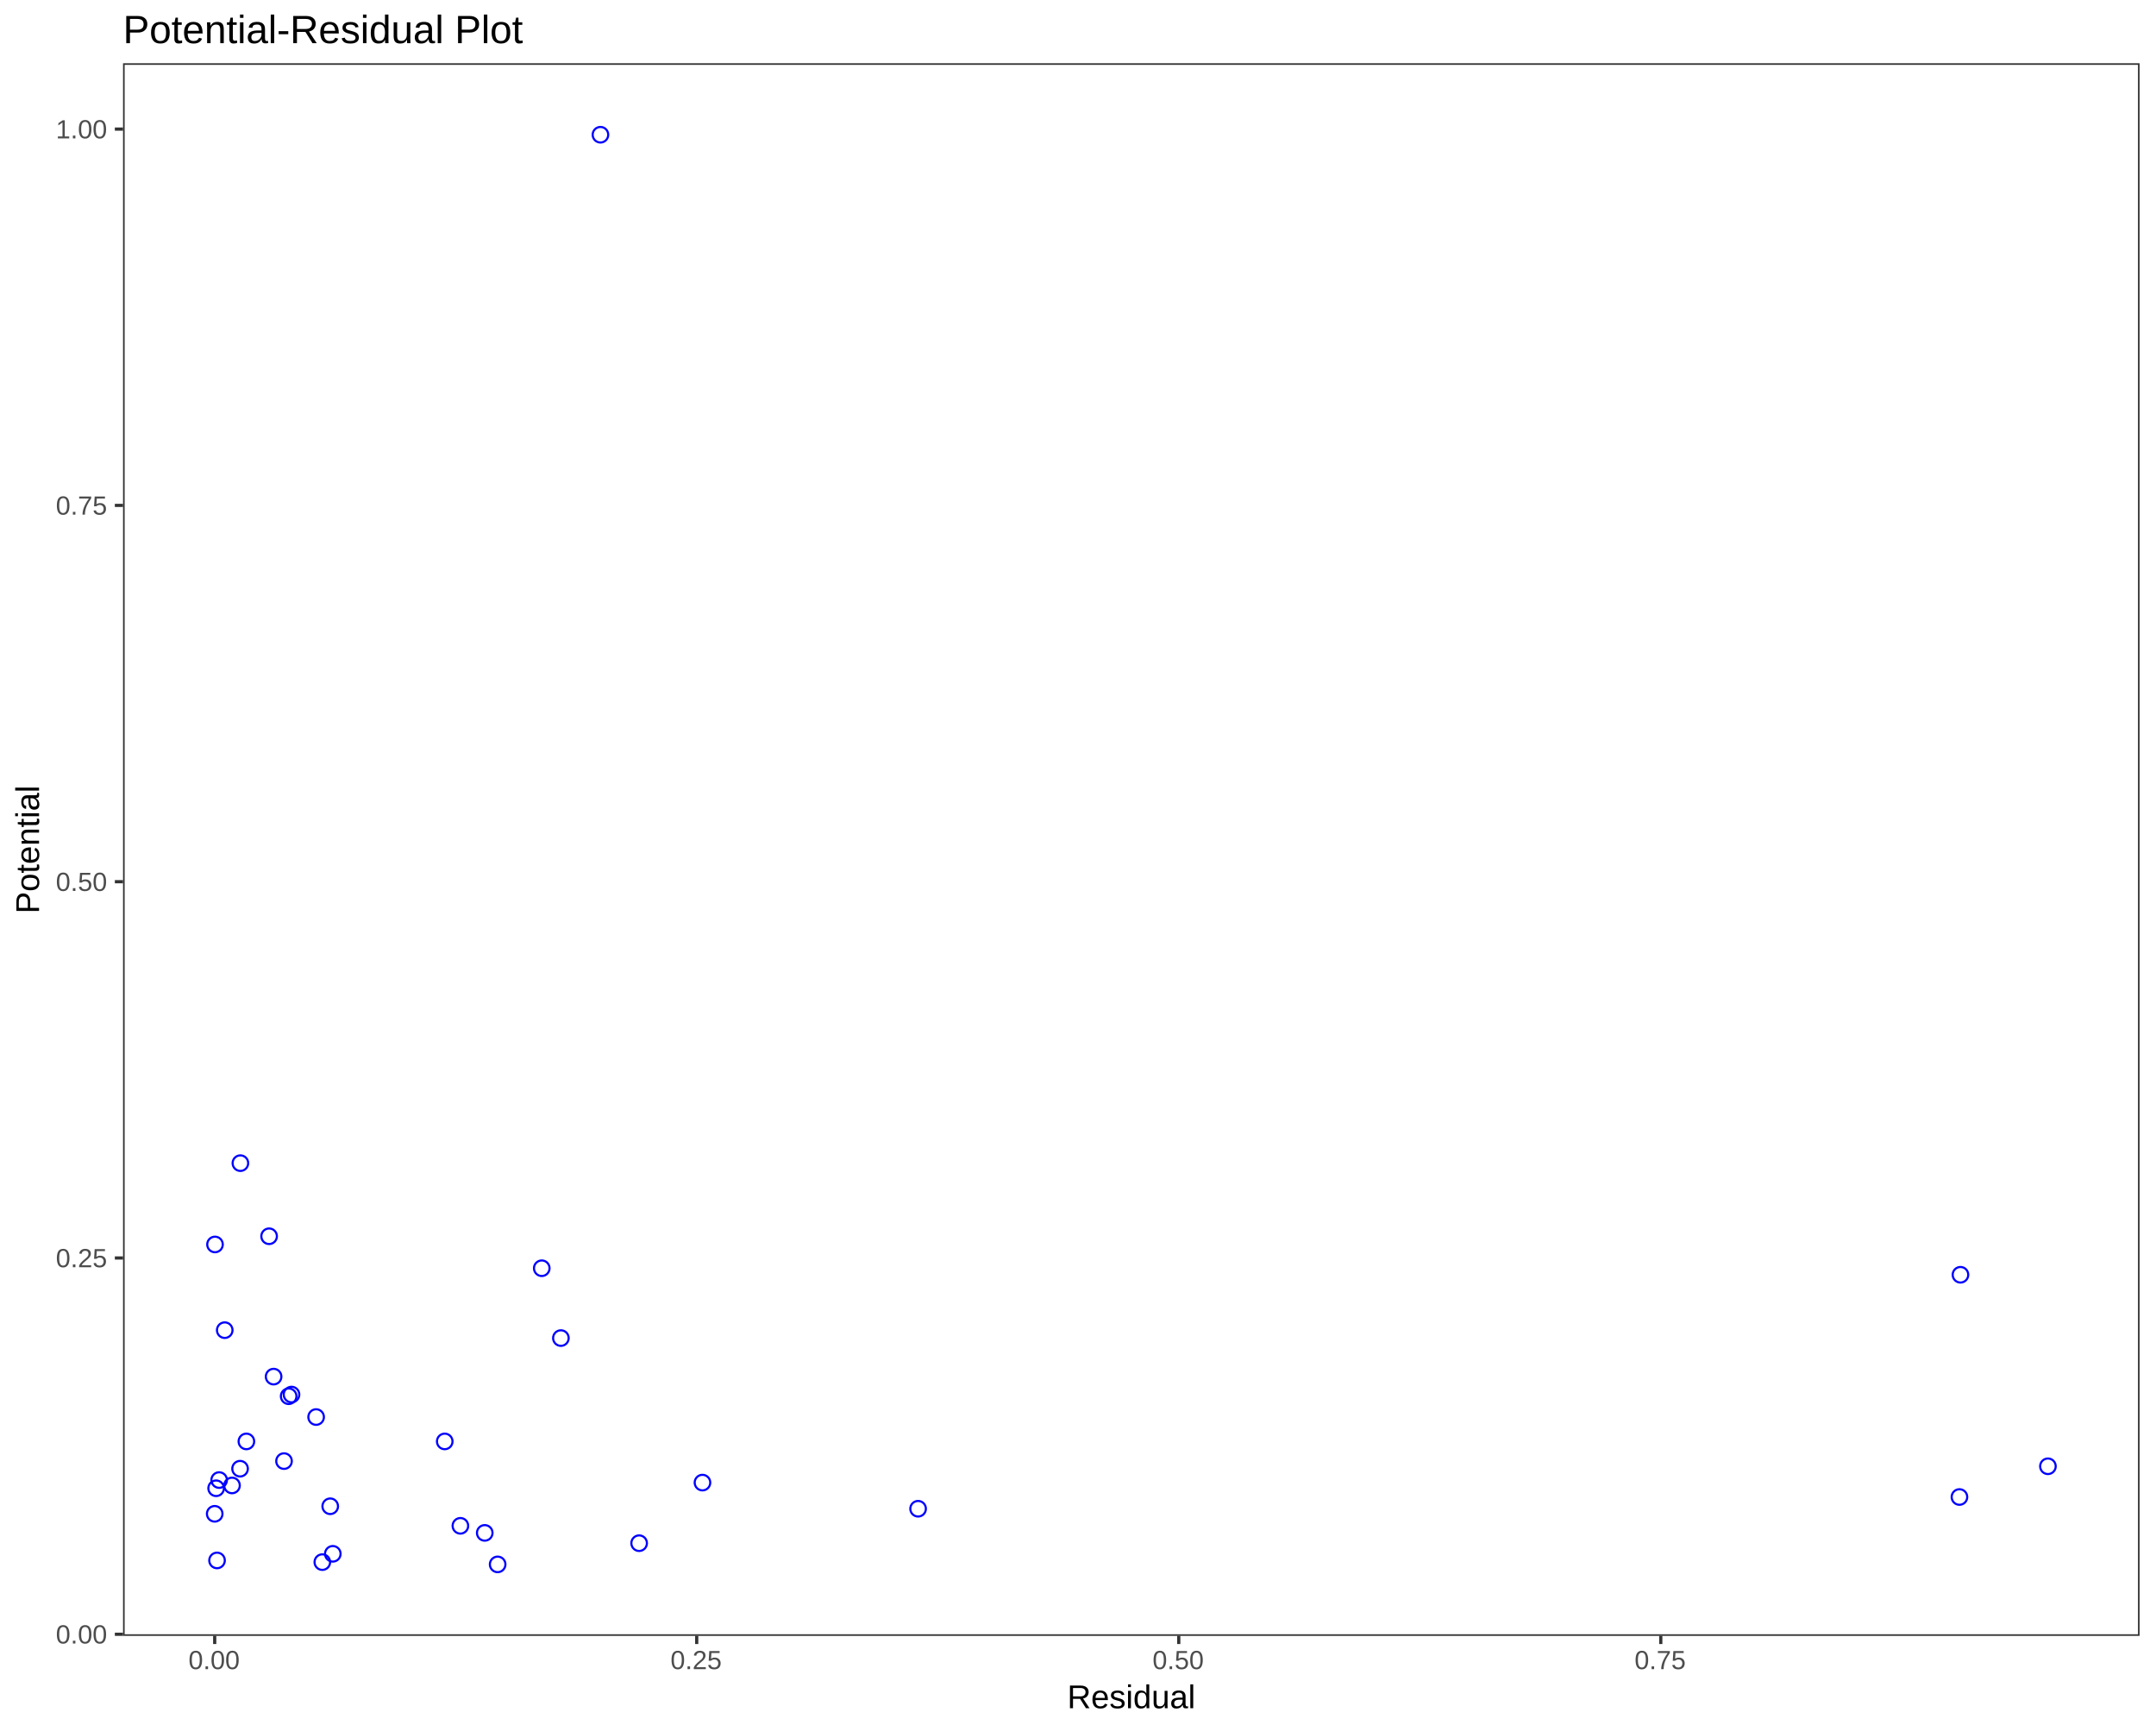
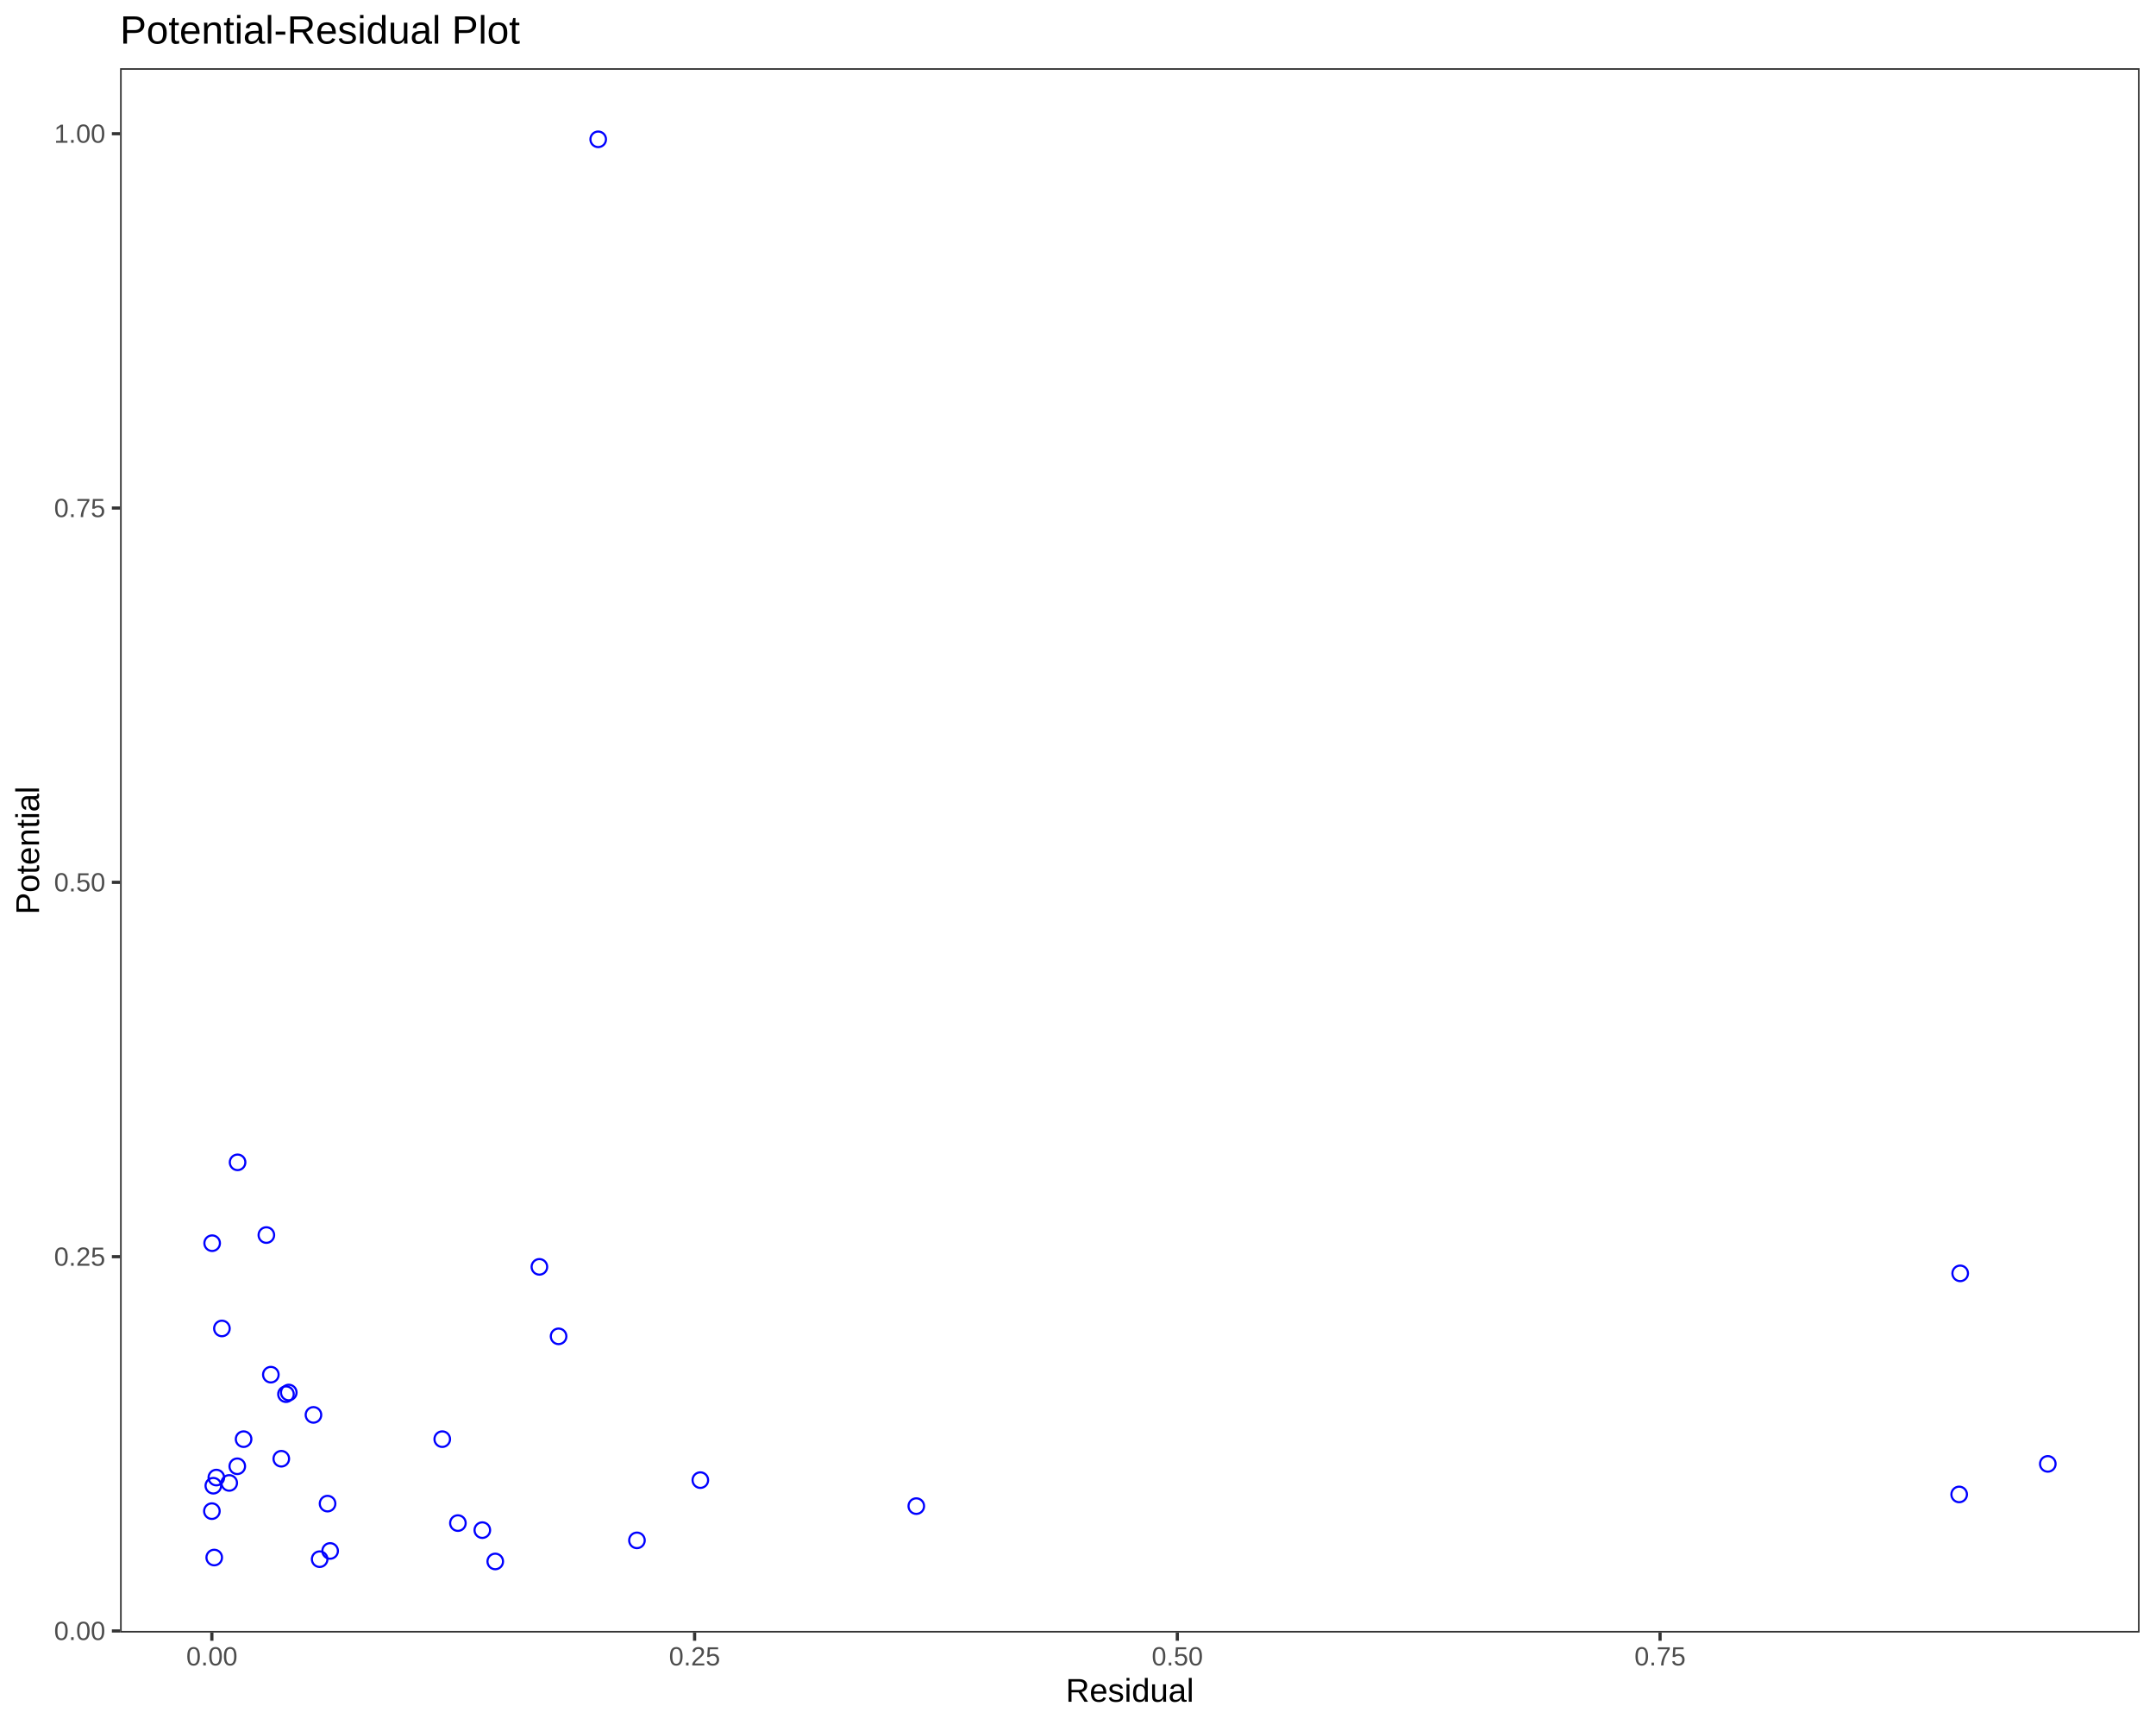
<svg xmlns="http://www.w3.org/2000/svg" viewBox="0 0 720.00 576.00">
  <defs>
    <style type="text/css">
-     line, polyline, path, rect, circle {
+     line, polyline, polygon, path, rect, circle {
      fill: none;
      stroke: #000000;
      stroke-linecap: round;
      stroke-linejoin: round;
      stroke-miterlimit: 10.00;
    }
  </style>
  </defs>
  <rect width="100%" height="100%" style="stroke: none; fill: #FFFFFF;" />
  <rect x="0.00" y="0.00" width="720.00" height="576.00" style="stroke-width: 1.07; stroke: #FFFFFF; fill: #FFFFFF;" />
  <defs>
-     <clipPath id="cpNDEuMDk0NXw3MTQuNTIxfDU0Ni4yMzV8MjEuMTE3Mw==">
-       <rect x="41.09" y="21.12" width="673.43" height="525.12" />
+     <clipPath id="cpNDAuMTB8NzE0LjUyfDU0NS4xM3wyMi43Nw==">
+       <rect x="40.10" y="22.77" width="674.42" height="522.36" />
    </clipPath>
  </defs>
-   <rect x="41.09" y="21.12" width="673.43" height="525.12" style="stroke-width: 1.07; stroke: none; fill: #FFFFFF;" clip-path="url(#cpNDEuMDk0NXw3MTQuNTIxfDU0Ni4yMzV8MjEuMTE3Mw==)" />
-   <circle cx="166.19" cy="522.37" r="1.95pt" style="stroke-width: 0.71; stroke: #0000FF;" clip-path="url(#cpNDEuMDk0NXw3MTQuNTIxfDU0Ni4yMzV8MjEuMTE3Mw==)" />
-   <circle cx="107.64" cy="521.61" r="1.95pt" style="stroke-width: 0.71; stroke: #0000FF;" clip-path="url(#cpNDEuMDk0NXw3MTQuNTIxfDU0Ni4yMzV8MjEuMTE3Mw==)" />
-   <circle cx="161.88" cy="511.85" r="1.95pt" style="stroke-width: 0.71; stroke: #0000FF;" clip-path="url(#cpNDEuMDk0NXw3MTQuNTIxfDU0Ni4yMzV8MjEuMTE3Mw==)" />
-   <circle cx="72.18" cy="496.95" r="1.95pt" style="stroke-width: 0.71; stroke: #0000FF;" clip-path="url(#cpNDEuMDk0NXw3MTQuNTIxfDU0Ni4yMzV8MjEuMTE3Mw==)" />
-   <circle cx="75.05" cy="444.16" r="1.95pt" style="stroke-width: 0.71; stroke: #0000FF;" clip-path="url(#cpNDEuMDk0NXw3MTQuNTIxfDU0Ni4yMzV8MjEuMTE3Mw==)" />
-   <circle cx="153.75" cy="509.49" r="1.95pt" style="stroke-width: 0.71; stroke: #0000FF;" clip-path="url(#cpNDEuMDk0NXw3MTQuNTIxfDU0Ni4yMzV8MjEuMTE3Mw==)" />
-   <circle cx="96.40" cy="466.22" r="1.95pt" style="stroke-width: 0.71; stroke: #0000FF;" clip-path="url(#cpNDEuMDk0NXw3MTQuNTIxfDU0Ni4yMzV8MjEuMTE3Mw==)" />
-   <circle cx="105.57" cy="473.17" r="1.95pt" style="stroke-width: 0.71; stroke: #0000FF;" clip-path="url(#cpNDEuMDk0NXw3MTQuNTIxfDU0Ni4yMzV8MjEuMTE3Mw==)" />
-   <circle cx="80.17" cy="490.42" r="1.95pt" style="stroke-width: 0.71; stroke: #0000FF;" clip-path="url(#cpNDEuMDk0NXw3MTQuNTIxfDU0Ni4yMzV8MjEuMTE3Mw==)" />
-   <circle cx="82.28" cy="481.31" r="1.95pt" style="stroke-width: 0.71; stroke: #0000FF;" clip-path="url(#cpNDEuMDk0NXw3MTQuNTIxfDU0Ni4yMzV8MjEuMTE3Mw==)" />
-   <circle cx="148.52" cy="481.31" r="1.95pt" style="stroke-width: 0.71; stroke: #0000FF;" clip-path="url(#cpNDEuMDk0NXw3MTQuNTIxfDU0Ni4yMzV8MjEuMTE3Mw==)" />
-   <circle cx="77.48" cy="496.01" r="1.95pt" style="stroke-width: 0.71; stroke: #0000FF;" clip-path="url(#cpNDEuMDk0NXw3MTQuNTIxfDU0Ni4yMzV8MjEuMTE3Mw==)" />
-   <circle cx="72.48" cy="521.05" r="1.95pt" style="stroke-width: 0.71; stroke: #0000FF;" clip-path="url(#cpNDEuMDk0NXw3MTQuNTIxfDU0Ni4yMzV8MjEuMTE3Mw==)" />
-   <circle cx="111.14" cy="518.84" r="1.95pt" style="stroke-width: 0.71; stroke: #0000FF;" clip-path="url(#cpNDEuMDk0NXw3MTQuNTIxfDU0Ni4yMzV8MjEuMTE3Mw==)" />
-   <circle cx="71.80" cy="415.54" r="1.95pt" style="stroke-width: 0.71; stroke: #0000FF;" clip-path="url(#cpNDEuMDk0NXw3MTQuNTIxfDU0Ni4yMzV8MjEuMTE3Mw==)" />
-   <circle cx="89.87" cy="412.80" r="1.95pt" style="stroke-width: 0.71; stroke: #0000FF;" clip-path="url(#cpNDEuMDk0NXw3MTQuNTIxfDU0Ni4yMzV8MjEuMTE3Mw==)" />
-   <circle cx="654.70" cy="425.66" r="1.95pt" style="stroke-width: 0.71; stroke: #0000FF;" clip-path="url(#cpNDEuMDk0NXw3MTQuNTIxfDU0Ni4yMzV8MjEuMTE3Mw==)" />
-   <circle cx="654.36" cy="499.87" r="1.95pt" style="stroke-width: 0.71; stroke: #0000FF;" clip-path="url(#cpNDEuMDk0NXw3MTQuNTIxfDU0Ni4yMzV8MjEuMTE3Mw==)" />
-   <circle cx="91.37" cy="459.67" r="1.95pt" style="stroke-width: 0.71; stroke: #0000FF;" clip-path="url(#cpNDEuMDk0NXw3MTQuNTIxfDU0Ni4yMzV8MjEuMTE3Mw==)" />
-   <circle cx="683.91" cy="489.61" r="1.95pt" style="stroke-width: 0.71; stroke: #0000FF;" clip-path="url(#cpNDEuMDk0NXw3MTQuNTIxfDU0Ni4yMzV8MjEuMTE3Mw==)" />
-   <circle cx="213.44" cy="515.29" r="1.95pt" style="stroke-width: 0.71; stroke: #0000FF;" clip-path="url(#cpNDEuMDk0NXw3MTQuNTIxfDU0Ni4yMzV8MjEuMTE3Mw==)" />
-   <circle cx="234.59" cy="495.06" r="1.95pt" style="stroke-width: 0.71; stroke: #0000FF;" clip-path="url(#cpNDEuMDk0NXw3MTQuNTIxfDU0Ni4yMzV8MjEuMTE3Mw==)" />
-   <circle cx="306.60" cy="503.79" r="1.95pt" style="stroke-width: 0.71; stroke: #0000FF;" clip-path="url(#cpNDEuMDk0NXw3MTQuNTIxfDU0Ni4yMzV8MjEuMTE3Mw==)" />
-   <circle cx="94.85" cy="487.88" r="1.95pt" style="stroke-width: 0.71; stroke: #0000FF;" clip-path="url(#cpNDEuMDk0NXw3MTQuNTIxfDU0Ni4yMzV8MjEuMTE3Mw==)" />
-   <circle cx="180.92" cy="423.48" r="1.95pt" style="stroke-width: 0.71; stroke: #0000FF;" clip-path="url(#cpNDEuMDk0NXw3MTQuNTIxfDU0Ni4yMzV8MjEuMTE3Mw==)" />
-   <circle cx="73.19" cy="494.21" r="1.95pt" style="stroke-width: 0.71; stroke: #0000FF;" clip-path="url(#cpNDEuMDk0NXw3MTQuNTIxfDU0Ni4yMzV8MjEuMTE3Mw==)" />
-   <circle cx="71.70" cy="505.48" r="1.95pt" style="stroke-width: 0.71; stroke: #0000FF;" clip-path="url(#cpNDEuMDk0NXw3MTQuNTIxfDU0Ni4yMzV8MjEuMTE3Mw==)" />
-   <circle cx="187.31" cy="446.80" r="1.95pt" style="stroke-width: 0.71; stroke: #0000FF;" clip-path="url(#cpNDEuMDk0NXw3MTQuNTIxfDU0Ni4yMzV8MjEuMTE3Mw==)" />
-   <circle cx="80.28" cy="388.39" r="1.95pt" style="stroke-width: 0.71; stroke: #0000FF;" clip-path="url(#cpNDEuMDk0NXw3MTQuNTIxfDU0Ni4yMzV8MjEuMTE3Mw==)" />
-   <circle cx="97.35" cy="465.66" r="1.95pt" style="stroke-width: 0.71; stroke: #0000FF;" clip-path="url(#cpNDEuMDk0NXw3MTQuNTIxfDU0Ni4yMzV8MjEuMTE3Mw==)" />
-   <circle cx="200.52" cy="44.99" r="1.95pt" style="stroke-width: 0.71; stroke: #0000FF;" clip-path="url(#cpNDEuMDk0NXw3MTQuNTIxfDU0Ni4yMzV8MjEuMTE3Mw==)" />
-   <circle cx="110.28" cy="502.96" r="1.95pt" style="stroke-width: 0.71; stroke: #0000FF;" clip-path="url(#cpNDEuMDk0NXw3MTQuNTIxfDU0Ni4yMzV8MjEuMTE3Mw==)" />
-   <rect x="41.09" y="21.12" width="673.43" height="525.12" style="stroke-width: 1.07; stroke: #333333;" clip-path="url(#cpNDEuMDk0NXw3MTQuNTIxfDU0Ni4yMzV8MjEuMTE3Mw==)" />
+   <rect x="40.10" y="22.77" width="674.42" height="522.36" style="stroke-width: 1.07; stroke: none; fill: #FFFFFF;" clip-path="url(#cpNDAuMTB8NzE0LjUyfDU0NS4xM3wyMi43Nw==)" />
+   <circle cx="165.39" cy="521.39" r="1.95pt" style="stroke-width: 0.71; stroke: #0000FF;" clip-path="url(#cpNDAuMTB8NzE0LjUyfDU0NS4xM3wyMi43Nw==)" />
+   <circle cx="106.75" cy="520.63" r="1.95pt" style="stroke-width: 0.71; stroke: #0000FF;" clip-path="url(#cpNDAuMTB8NzE0LjUyfDU0NS4xM3wyMi43Nw==)" />
+   <circle cx="161.07" cy="510.93" r="1.95pt" style="stroke-width: 0.71; stroke: #0000FF;" clip-path="url(#cpNDAuMTB8NzE0LjUyfDU0NS4xM3wyMi43Nw==)" />
+   <circle cx="71.24" cy="496.10" r="1.95pt" style="stroke-width: 0.71; stroke: #0000FF;" clip-path="url(#cpNDAuMTB8NzE0LjUyfDU0NS4xM3wyMi43Nw==)" />
+   <circle cx="74.11" cy="443.59" r="1.95pt" style="stroke-width: 0.71; stroke: #0000FF;" clip-path="url(#cpNDAuMTB8NzE0LjUyfDU0NS4xM3wyMi43Nw==)" />
+   <circle cx="152.92" cy="508.58" r="1.95pt" style="stroke-width: 0.71; stroke: #0000FF;" clip-path="url(#cpNDAuMTB8NzE0LjUyfDU0NS4xM3wyMi43Nw==)" />
+   <circle cx="95.50" cy="465.53" r="1.95pt" style="stroke-width: 0.71; stroke: #0000FF;" clip-path="url(#cpNDAuMTB8NzE0LjUyfDU0NS4xM3wyMi43Nw==)" />
+   <circle cx="104.68" cy="472.45" r="1.95pt" style="stroke-width: 0.71; stroke: #0000FF;" clip-path="url(#cpNDAuMTB8NzE0LjUyfDU0NS4xM3wyMi43Nw==)" />
+   <circle cx="79.24" cy="489.61" r="1.95pt" style="stroke-width: 0.71; stroke: #0000FF;" clip-path="url(#cpNDAuMTB8NzE0LjUyfDU0NS4xM3wyMi43Nw==)" />
+   <circle cx="81.35" cy="480.55" r="1.95pt" style="stroke-width: 0.71; stroke: #0000FF;" clip-path="url(#cpNDAuMTB8NzE0LjUyfDU0NS4xM3wyMi43Nw==)" />
+   <circle cx="147.69" cy="480.55" r="1.95pt" style="stroke-width: 0.71; stroke: #0000FF;" clip-path="url(#cpNDAuMTB8NzE0LjUyfDU0NS4xM3wyMi43Nw==)" />
+   <circle cx="76.55" cy="495.17" r="1.95pt" style="stroke-width: 0.71; stroke: #0000FF;" clip-path="url(#cpNDAuMTB8NzE0LjUyfDU0NS4xM3wyMi43Nw==)" />
+   <circle cx="71.54" cy="520.08" r="1.95pt" style="stroke-width: 0.71; stroke: #0000FF;" clip-path="url(#cpNDAuMTB8NzE0LjUyfDU0NS4xM3wyMi43Nw==)" />
+   <circle cx="110.25" cy="517.88" r="1.95pt" style="stroke-width: 0.71; stroke: #0000FF;" clip-path="url(#cpNDAuMTB8NzE0LjUyfDU0NS4xM3wyMi43Nw==)" />
+   <circle cx="70.85" cy="415.12" r="1.95pt" style="stroke-width: 0.71; stroke: #0000FF;" clip-path="url(#cpNDAuMTB8NzE0LjUyfDU0NS4xM3wyMi43Nw==)" />
+   <circle cx="88.95" cy="412.40" r="1.95pt" style="stroke-width: 0.71; stroke: #0000FF;" clip-path="url(#cpNDAuMTB8NzE0LjUyfDU0NS4xM3wyMi43Nw==)" />
+   <circle cx="654.61" cy="425.19" r="1.95pt" style="stroke-width: 0.71; stroke: #0000FF;" clip-path="url(#cpNDAuMTB8NzE0LjUyfDU0NS4xM3wyMi43Nw==)" />
+   <circle cx="654.27" cy="499.01" r="1.95pt" style="stroke-width: 0.71; stroke: #0000FF;" clip-path="url(#cpNDAuMTB8NzE0LjUyfDU0NS4xM3wyMi43Nw==)" />
+   <circle cx="90.45" cy="459.02" r="1.95pt" style="stroke-width: 0.71; stroke: #0000FF;" clip-path="url(#cpNDAuMTB8NzE0LjUyfDU0NS4xM3wyMi43Nw==)" />
+   <circle cx="683.87" cy="488.81" r="1.95pt" style="stroke-width: 0.71; stroke: #0000FF;" clip-path="url(#cpNDAuMTB8NzE0LjUyfDU0NS4xM3wyMi43Nw==)" />
+   <circle cx="212.71" cy="514.35" r="1.95pt" style="stroke-width: 0.71; stroke: #0000FF;" clip-path="url(#cpNDAuMTB8NzE0LjUyfDU0NS4xM3wyMi43Nw==)" />
+   <circle cx="233.88" cy="494.23" r="1.95pt" style="stroke-width: 0.71; stroke: #0000FF;" clip-path="url(#cpNDAuMTB8NzE0LjUyfDU0NS4xM3wyMi43Nw==)" />
+   <circle cx="306.00" cy="502.91" r="1.95pt" style="stroke-width: 0.71; stroke: #0000FF;" clip-path="url(#cpNDAuMTB8NzE0LjUyfDU0NS4xM3wyMi43Nw==)" />
+   <circle cx="93.94" cy="487.09" r="1.95pt" style="stroke-width: 0.71; stroke: #0000FF;" clip-path="url(#cpNDAuMTB8NzE0LjUyfDU0NS4xM3wyMi43Nw==)" />
+   <circle cx="180.13" cy="423.02" r="1.95pt" style="stroke-width: 0.71; stroke: #0000FF;" clip-path="url(#cpNDAuMTB8NzE0LjUyfDU0NS4xM3wyMi43Nw==)" />
+   <circle cx="72.25" cy="493.38" r="1.95pt" style="stroke-width: 0.71; stroke: #0000FF;" clip-path="url(#cpNDAuMTB8NzE0LjUyfDU0NS4xM3wyMi43Nw==)" />
+   <circle cx="70.76" cy="504.59" r="1.95pt" style="stroke-width: 0.71; stroke: #0000FF;" clip-path="url(#cpNDAuMTB8NzE0LjUyfDU0NS4xM3wyMi43Nw==)" />
+   <circle cx="186.54" cy="446.22" r="1.95pt" style="stroke-width: 0.71; stroke: #0000FF;" clip-path="url(#cpNDAuMTB8NzE0LjUyfDU0NS4xM3wyMi43Nw==)" />
+   <circle cx="79.34" cy="388.12" r="1.95pt" style="stroke-width: 0.71; stroke: #0000FF;" clip-path="url(#cpNDAuMTB8NzE0LjUyfDU0NS4xM3wyMi43Nw==)" />
+   <circle cx="96.44" cy="464.98" r="1.95pt" style="stroke-width: 0.71; stroke: #0000FF;" clip-path="url(#cpNDAuMTB8NzE0LjUyfDU0NS4xM3wyMi43Nw==)" />
+   <circle cx="199.77" cy="46.52" r="1.95pt" style="stroke-width: 0.71; stroke: #0000FF;" clip-path="url(#cpNDAuMTB8NzE0LjUyfDU0NS4xM3wyMi43Nw==)" />
+   <circle cx="109.39" cy="502.08" r="1.95pt" style="stroke-width: 0.71; stroke: #0000FF;" clip-path="url(#cpNDAuMTB8NzE0LjUyfDU0NS4xM3wyMi43Nw==)" />
+   <rect x="40.10" y="22.77" width="674.42" height="522.36" style="stroke-width: 1.07; stroke: #333333;" clip-path="url(#cpNDAuMTB8NzE0LjUyfDU0NS4xM3wyMi43Nw==)" />
  <defs>
-     <clipPath id="cpMHw3MjB8NTc2fDA=">
+     <clipPath id="cpMC4wMHw3MjAuMDB8NTc2LjAwfDAuMDA=">
      <rect x="0.00" y="0.00" width="720.00" height="576.00" />
    </clipPath>
  </defs>
-   <g clip-path="url(#cpMHw3MjB8NTc2fDA=)">
-     <text x="18.65" y="548.79" style="font-size: 8.80px; fill: #4D4D4D; font-family: Liberation Sans;" textLength="17.52px" lengthAdjust="spacingAndGlyphs">0.00</text>
+   <g clip-path="url(#cpMC4wMHw3MjAuMDB8NTc2LjAwfDAuMDA=)">
+     <text x="18.06" y="547.62" style="font-size: 8.80px; fill: #4D4D4D; font-family: Liberation Sans;" textLength="17.11px" lengthAdjust="spacingAndGlyphs">0.00</text>
  </g>
-   <g clip-path="url(#cpMHw3MjB8NTc2fDA=)">
-     <text x="18.65" y="423.15" style="font-size: 8.80px; fill: #4D4D4D; font-family: Liberation Sans;" textLength="17.52px" lengthAdjust="spacingAndGlyphs">0.25</text>
+   <g clip-path="url(#cpMC4wMHw3MjAuMDB8NTc2LjAwfDAuMDA=)">
+     <text x="18.06" y="422.64" style="font-size: 8.80px; fill: #4D4D4D; font-family: Liberation Sans;" textLength="17.11px" lengthAdjust="spacingAndGlyphs">0.25</text>
  </g>
-   <g clip-path="url(#cpMHw3MjB8NTc2fDA=)">
-     <text x="18.65" y="297.50" style="font-size: 8.80px; fill: #4D4D4D; font-family: Liberation Sans;" textLength="17.52px" lengthAdjust="spacingAndGlyphs">0.50</text>
+   <g clip-path="url(#cpMC4wMHw3MjAuMDB8NTc2LjAwfDAuMDA=)">
+     <text x="18.06" y="297.65" style="font-size: 8.80px; fill: #4D4D4D; font-family: Liberation Sans;" textLength="17.11px" lengthAdjust="spacingAndGlyphs">0.50</text>
  </g>
-   <g clip-path="url(#cpMHw3MjB8NTc2fDA=)">
-     <text x="18.65" y="171.85" style="font-size: 8.80px; fill: #4D4D4D; font-family: Liberation Sans;" textLength="17.52px" lengthAdjust="spacingAndGlyphs">0.75</text>
+   <g clip-path="url(#cpMC4wMHw3MjAuMDB8NTc2LjAwfDAuMDA=)">
+     <text x="18.06" y="172.66" style="font-size: 8.80px; fill: #4D4D4D; font-family: Liberation Sans;" textLength="17.11px" lengthAdjust="spacingAndGlyphs">0.75</text>
  </g>
-   <g clip-path="url(#cpMHw3MjB8NTc2fDA=)">
-     <text x="18.65" y="46.21" style="font-size: 8.80px; fill: #4D4D4D; font-family: Liberation Sans;" textLength="17.52px" lengthAdjust="spacingAndGlyphs">1.00</text>
+   <g clip-path="url(#cpMC4wMHw3MjAuMDB8NTc2LjAwfDAuMDA=)">
+     <text x="18.06" y="47.67" style="font-size: 8.80px; fill: #4D4D4D; font-family: Liberation Sans;" textLength="17.11px" lengthAdjust="spacingAndGlyphs">1.00</text>
  </g>
-   <polyline points="38.35,545.70 41.09,545.70 " style="stroke-width: 1.07; stroke: #333333; stroke-linecap: butt;" clip-path="url(#cpMHw3MjB8NTc2fDA=)" />
-   <polyline points="38.35,420.05 41.09,420.05 " style="stroke-width: 1.07; stroke: #333333; stroke-linecap: butt;" clip-path="url(#cpMHw3MjB8NTc2fDA=)" />
-   <polyline points="38.35,294.41 41.09,294.41 " style="stroke-width: 1.07; stroke: #333333; stroke-linecap: butt;" clip-path="url(#cpMHw3MjB8NTc2fDA=)" />
-   <polyline points="38.35,168.76 41.09,168.76 " style="stroke-width: 1.07; stroke: #333333; stroke-linecap: butt;" clip-path="url(#cpMHw3MjB8NTc2fDA=)" />
-   <polyline points="38.35,43.11 41.09,43.11 " style="stroke-width: 1.07; stroke: #333333; stroke-linecap: butt;" clip-path="url(#cpMHw3MjB8NTc2fDA=)" />
-   <polyline points="71.70,548.97 71.70,546.23 " style="stroke-width: 1.07; stroke: #333333; stroke-linecap: butt;" clip-path="url(#cpMHw3MjB8NTc2fDA=)" />
-   <polyline points="232.67,548.97 232.67,546.23 " style="stroke-width: 1.07; stroke: #333333; stroke-linecap: butt;" clip-path="url(#cpMHw3MjB8NTc2fDA=)" />
-   <polyline points="393.65,548.97 393.65,546.23 " style="stroke-width: 1.07; stroke: #333333; stroke-linecap: butt;" clip-path="url(#cpMHw3MjB8NTc2fDA=)" />
-   <polyline points="554.62,548.97 554.62,546.23 " style="stroke-width: 1.07; stroke: #333333; stroke-linecap: butt;" clip-path="url(#cpMHw3MjB8NTc2fDA=)" />
-   <g clip-path="url(#cpMHw3MjB8NTc2fDA=)">
-     <text x="62.94" y="557.35" style="font-size: 8.80px; fill: #4D4D4D; font-family: Liberation Sans;" textLength="17.52px" lengthAdjust="spacingAndGlyphs">0.00</text>
+   <polyline points="37.36,544.60 40.10,544.60 " style="stroke-width: 1.07; stroke: #333333; stroke-linecap: butt;" clip-path="url(#cpMC4wMHw3MjAuMDB8NTc2LjAwfDAuMDA=)" />
+   <polyline points="37.36,419.61 40.10,419.61 " style="stroke-width: 1.07; stroke: #333333; stroke-linecap: butt;" clip-path="url(#cpMC4wMHw3MjAuMDB8NTc2LjAwfDAuMDA=)" />
+   <polyline points="37.36,294.62 40.10,294.62 " style="stroke-width: 1.07; stroke: #333333; stroke-linecap: butt;" clip-path="url(#cpMC4wMHw3MjAuMDB8NTc2LjAwfDAuMDA=)" />
+   <polyline points="37.36,169.64 40.10,169.64 " style="stroke-width: 1.07; stroke: #333333; stroke-linecap: butt;" clip-path="url(#cpMC4wMHw3MjAuMDB8NTc2LjAwfDAuMDA=)" />
+   <polyline points="37.36,44.65 40.10,44.65 " style="stroke-width: 1.07; stroke: #333333; stroke-linecap: butt;" clip-path="url(#cpMC4wMHw3MjAuMDB8NTc2LjAwfDAuMDA=)" />
+   <polyline points="70.75,547.87 70.75,545.13 " style="stroke-width: 1.07; stroke: #333333; stroke-linecap: butt;" clip-path="url(#cpMC4wMHw3MjAuMDB8NTc2LjAwfDAuMDA=)" />
+   <polyline points="231.96,547.87 231.96,545.13 " style="stroke-width: 1.07; stroke: #333333; stroke-linecap: butt;" clip-path="url(#cpMC4wMHw3MjAuMDB8NTc2LjAwfDAuMDA=)" />
+   <polyline points="393.17,547.87 393.17,545.13 " style="stroke-width: 1.07; stroke: #333333; stroke-linecap: butt;" clip-path="url(#cpMC4wMHw3MjAuMDB8NTc2LjAwfDAuMDA=)" />
+   <polyline points="554.38,547.87 554.38,545.13 " style="stroke-width: 1.07; stroke: #333333; stroke-linecap: butt;" clip-path="url(#cpMC4wMHw3MjAuMDB8NTc2LjAwfDAuMDA=)" />
+   <g clip-path="url(#cpMC4wMHw3MjAuMDB8NTc2LjAwfDAuMDA=)">
+     <text x="62.20" y="556.11" style="font-size: 8.80px; fill: #4D4D4D; font-family: Liberation Sans;" textLength="17.11px" lengthAdjust="spacingAndGlyphs">0.00</text>
  </g>
-   <g clip-path="url(#cpMHw3MjB8NTc2fDA=)">
-     <text x="223.91" y="557.35" style="font-size: 8.80px; fill: #4D4D4D; font-family: Liberation Sans;" textLength="17.52px" lengthAdjust="spacingAndGlyphs">0.25</text>
+   <g clip-path="url(#cpMC4wMHw3MjAuMDB8NTc2LjAwfDAuMDA=)">
+     <text x="223.41" y="556.11" style="font-size: 8.80px; fill: #4D4D4D; font-family: Liberation Sans;" textLength="17.11px" lengthAdjust="spacingAndGlyphs">0.25</text>
  </g>
-   <g clip-path="url(#cpMHw3MjB8NTc2fDA=)">
-     <text x="384.89" y="557.35" style="font-size: 8.80px; fill: #4D4D4D; font-family: Liberation Sans;" textLength="17.52px" lengthAdjust="spacingAndGlyphs">0.50</text>
+   <g clip-path="url(#cpMC4wMHw3MjAuMDB8NTc2LjAwfDAuMDA=)">
+     <text x="384.62" y="556.11" style="font-size: 8.80px; fill: #4D4D4D; font-family: Liberation Sans;" textLength="17.11px" lengthAdjust="spacingAndGlyphs">0.50</text>
  </g>
-   <g clip-path="url(#cpMHw3MjB8NTc2fDA=)">
-     <text x="545.86" y="557.35" style="font-size: 8.80px; fill: #4D4D4D; font-family: Liberation Sans;" textLength="17.52px" lengthAdjust="spacingAndGlyphs">0.75</text>
+   <g clip-path="url(#cpMC4wMHw3MjAuMDB8NTc2LjAwfDAuMDA=)">
+     <text x="545.83" y="556.11" style="font-size: 8.80px; fill: #4D4D4D; font-family: Liberation Sans;" textLength="17.11px" lengthAdjust="spacingAndGlyphs">0.75</text>
  </g>
-   <g clip-path="url(#cpMHw3MjB8NTc2fDA=)">
-     <text x="356.41" y="570.40" style="font-size: 11.00px; font-family: Liberation Sans;" textLength="42.80px" lengthAdjust="spacingAndGlyphs">Residual</text>
+   <g clip-path="url(#cpMC4wMHw3MjAuMDB8NTc2LjAwfDAuMDA=)">
+     <text x="355.91" y="568.24" style="font-size: 11.00px; font-family: Liberation Sans;" textLength="42.81px" lengthAdjust="spacingAndGlyphs">Residual</text>
  </g>
-   <g clip-path="url(#cpMHw3MjB8NTc2fDA=)">
-     <text transform="translate(13.04,305.08) rotate(-90)" style="font-size: 11.00px; font-family: Liberation Sans;" textLength="42.81px" lengthAdjust="spacingAndGlyphs">Potential</text>
+   <g clip-path="url(#cpMC4wMHw3MjAuMDB8NTc2LjAwfDAuMDA=)">
+     <text transform="translate(13.04,305.37) rotate(-90)" style="font-size: 11.00px; font-family: Liberation Sans;" textLength="42.84px" lengthAdjust="spacingAndGlyphs">Potential</text>
  </g>
-   <g clip-path="url(#cpMHw3MjB8NTc2fDA=)">
-     <text x="41.09" y="14.42" style="font-size: 13.20px; font-family: Liberation Sans;" textLength="131.52px" lengthAdjust="spacingAndGlyphs">Potential-Residual Plot</text>
+   <g clip-path="url(#cpMC4wMHw3MjAuMDB8NTc2LjAwfDAuMDA=)">
+     <text x="40.10" y="14.56" style="font-size: 13.20px; font-family: Liberation Sans;" textLength="133.38px" lengthAdjust="spacingAndGlyphs">Potential-Residual Plot</text>
  </g>
</svg>
